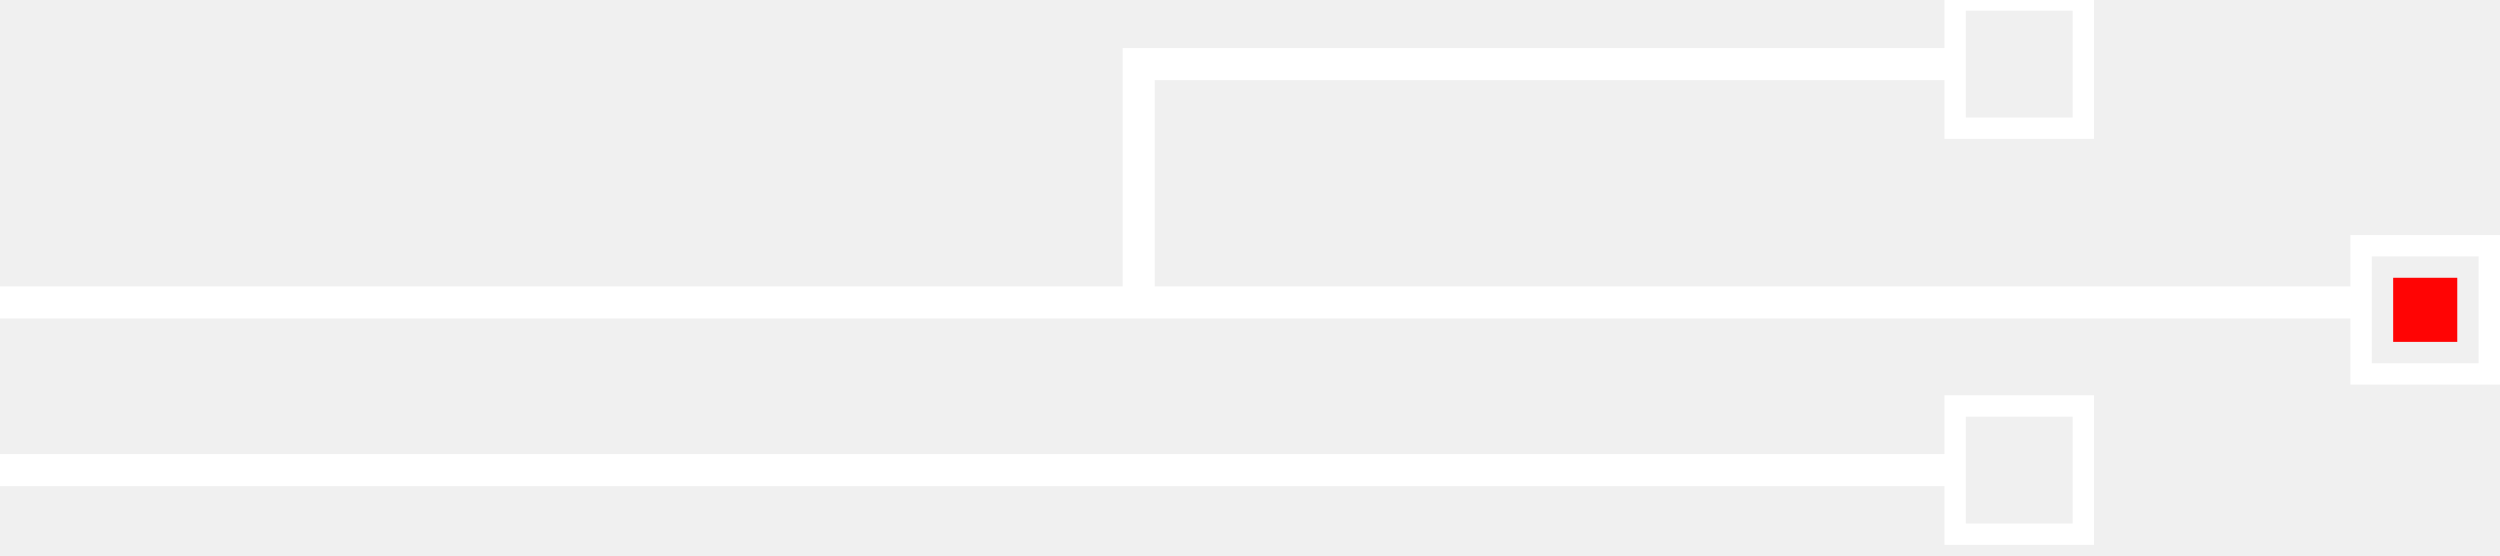
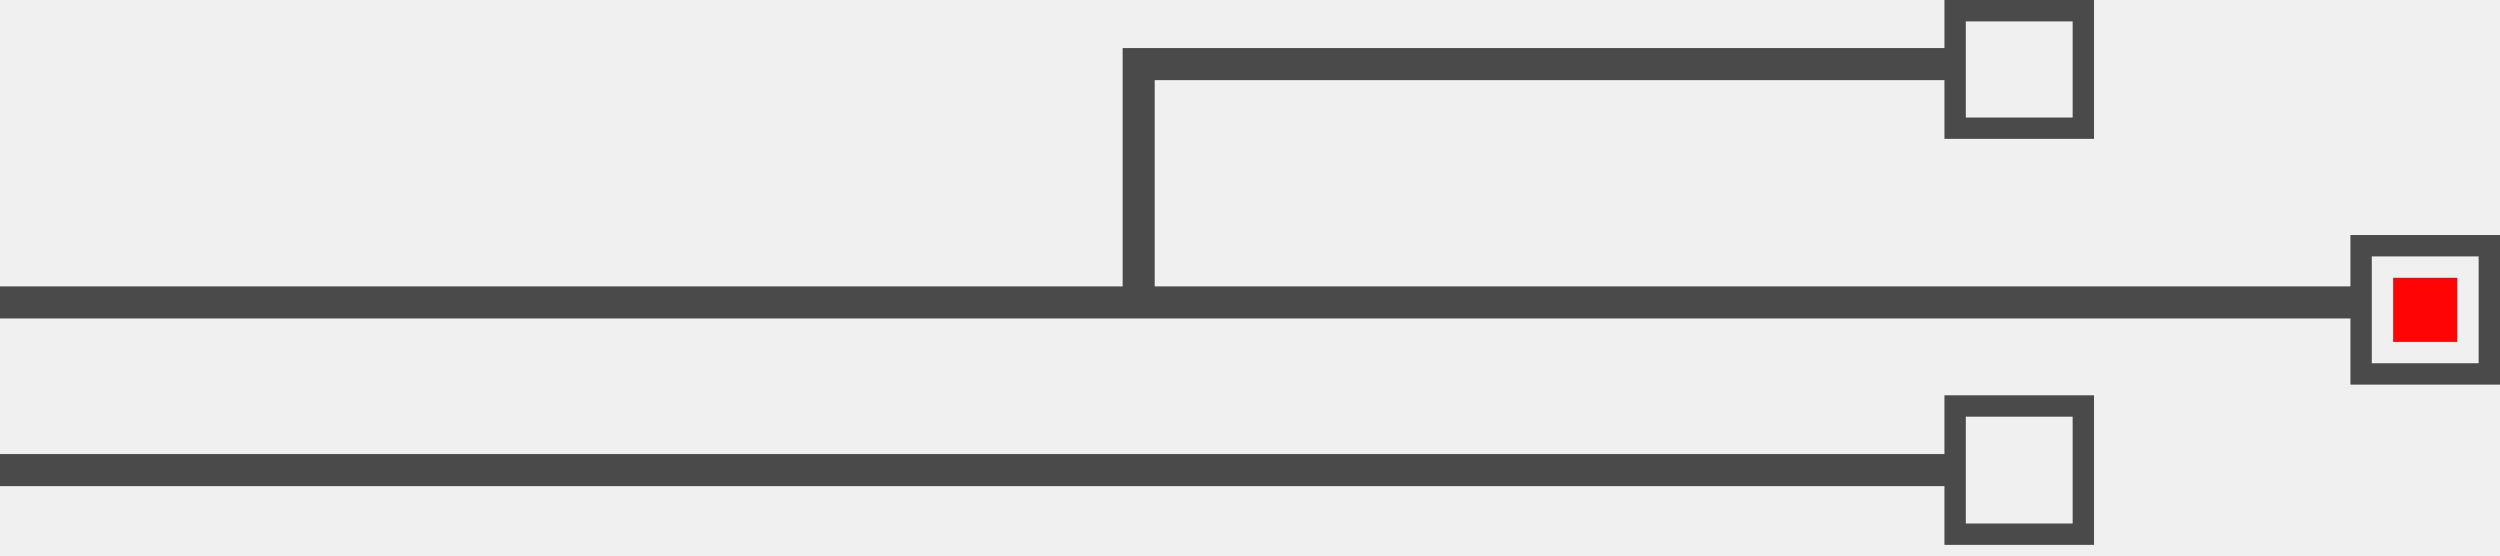
<svg xmlns="http://www.w3.org/2000/svg" width="117" height="26" viewBox="0 0 117 26" fill="none">
  <g id="Projects-Right" clip-path="url(#clip0_7_1212)">
-     <path id="path" d="M0 14.154H53.29M53.29 14.154V3H91M53.29 14.154H110.129M0 22H91" stroke="white" stroke-width="1.5" stroke-linecap="round" />
+     <path id="path" d="M0 14.154H53.29M53.29 14.154V3H91M53.29 14.154H110.129M0 22H91" stroke="#4A4A4A" stroke-width="1.5" stroke-linecap="round" />
    <g id="Rectangle 15">
-       <path d="M110 11H117V18H110V12H111V17H116V12H110V11Z" fill="white" />
-       <path d="M91 -0.5H98V6.5H91V0.5H92V5.5H97V0.5H91V-0.5Z" fill="white" />
-       <path d="M91 18.5H98V25.5H91V19.5H92V24.5H97V19.5H91V18.5Z" fill="white" />
+       <path d="M110 11H117V18H110V12H111V17H116V12H110V11Z" fill="#4A4A4A" />
+       <path d="M91 -0.5H98V6.5H91V1L92 0.5V5.5H97V1H91V-0.5Z" fill="#4A4A4A" />
+       <path d="M91 18.5H98V25.5H91V19.5H92V24.5H97V19.5H91V18.5Z" fill="#4A4A4A" />
    </g>
    <rect id="Rectangle 18" x="112" y="13" width="3" height="3" fill="#FF0404" />
  </g>
  <defs>
    <clipPath id="clip0_7_1212">
      <rect width="117" height="26" fill="white" />
    </clipPath>
  </defs>
</svg>
